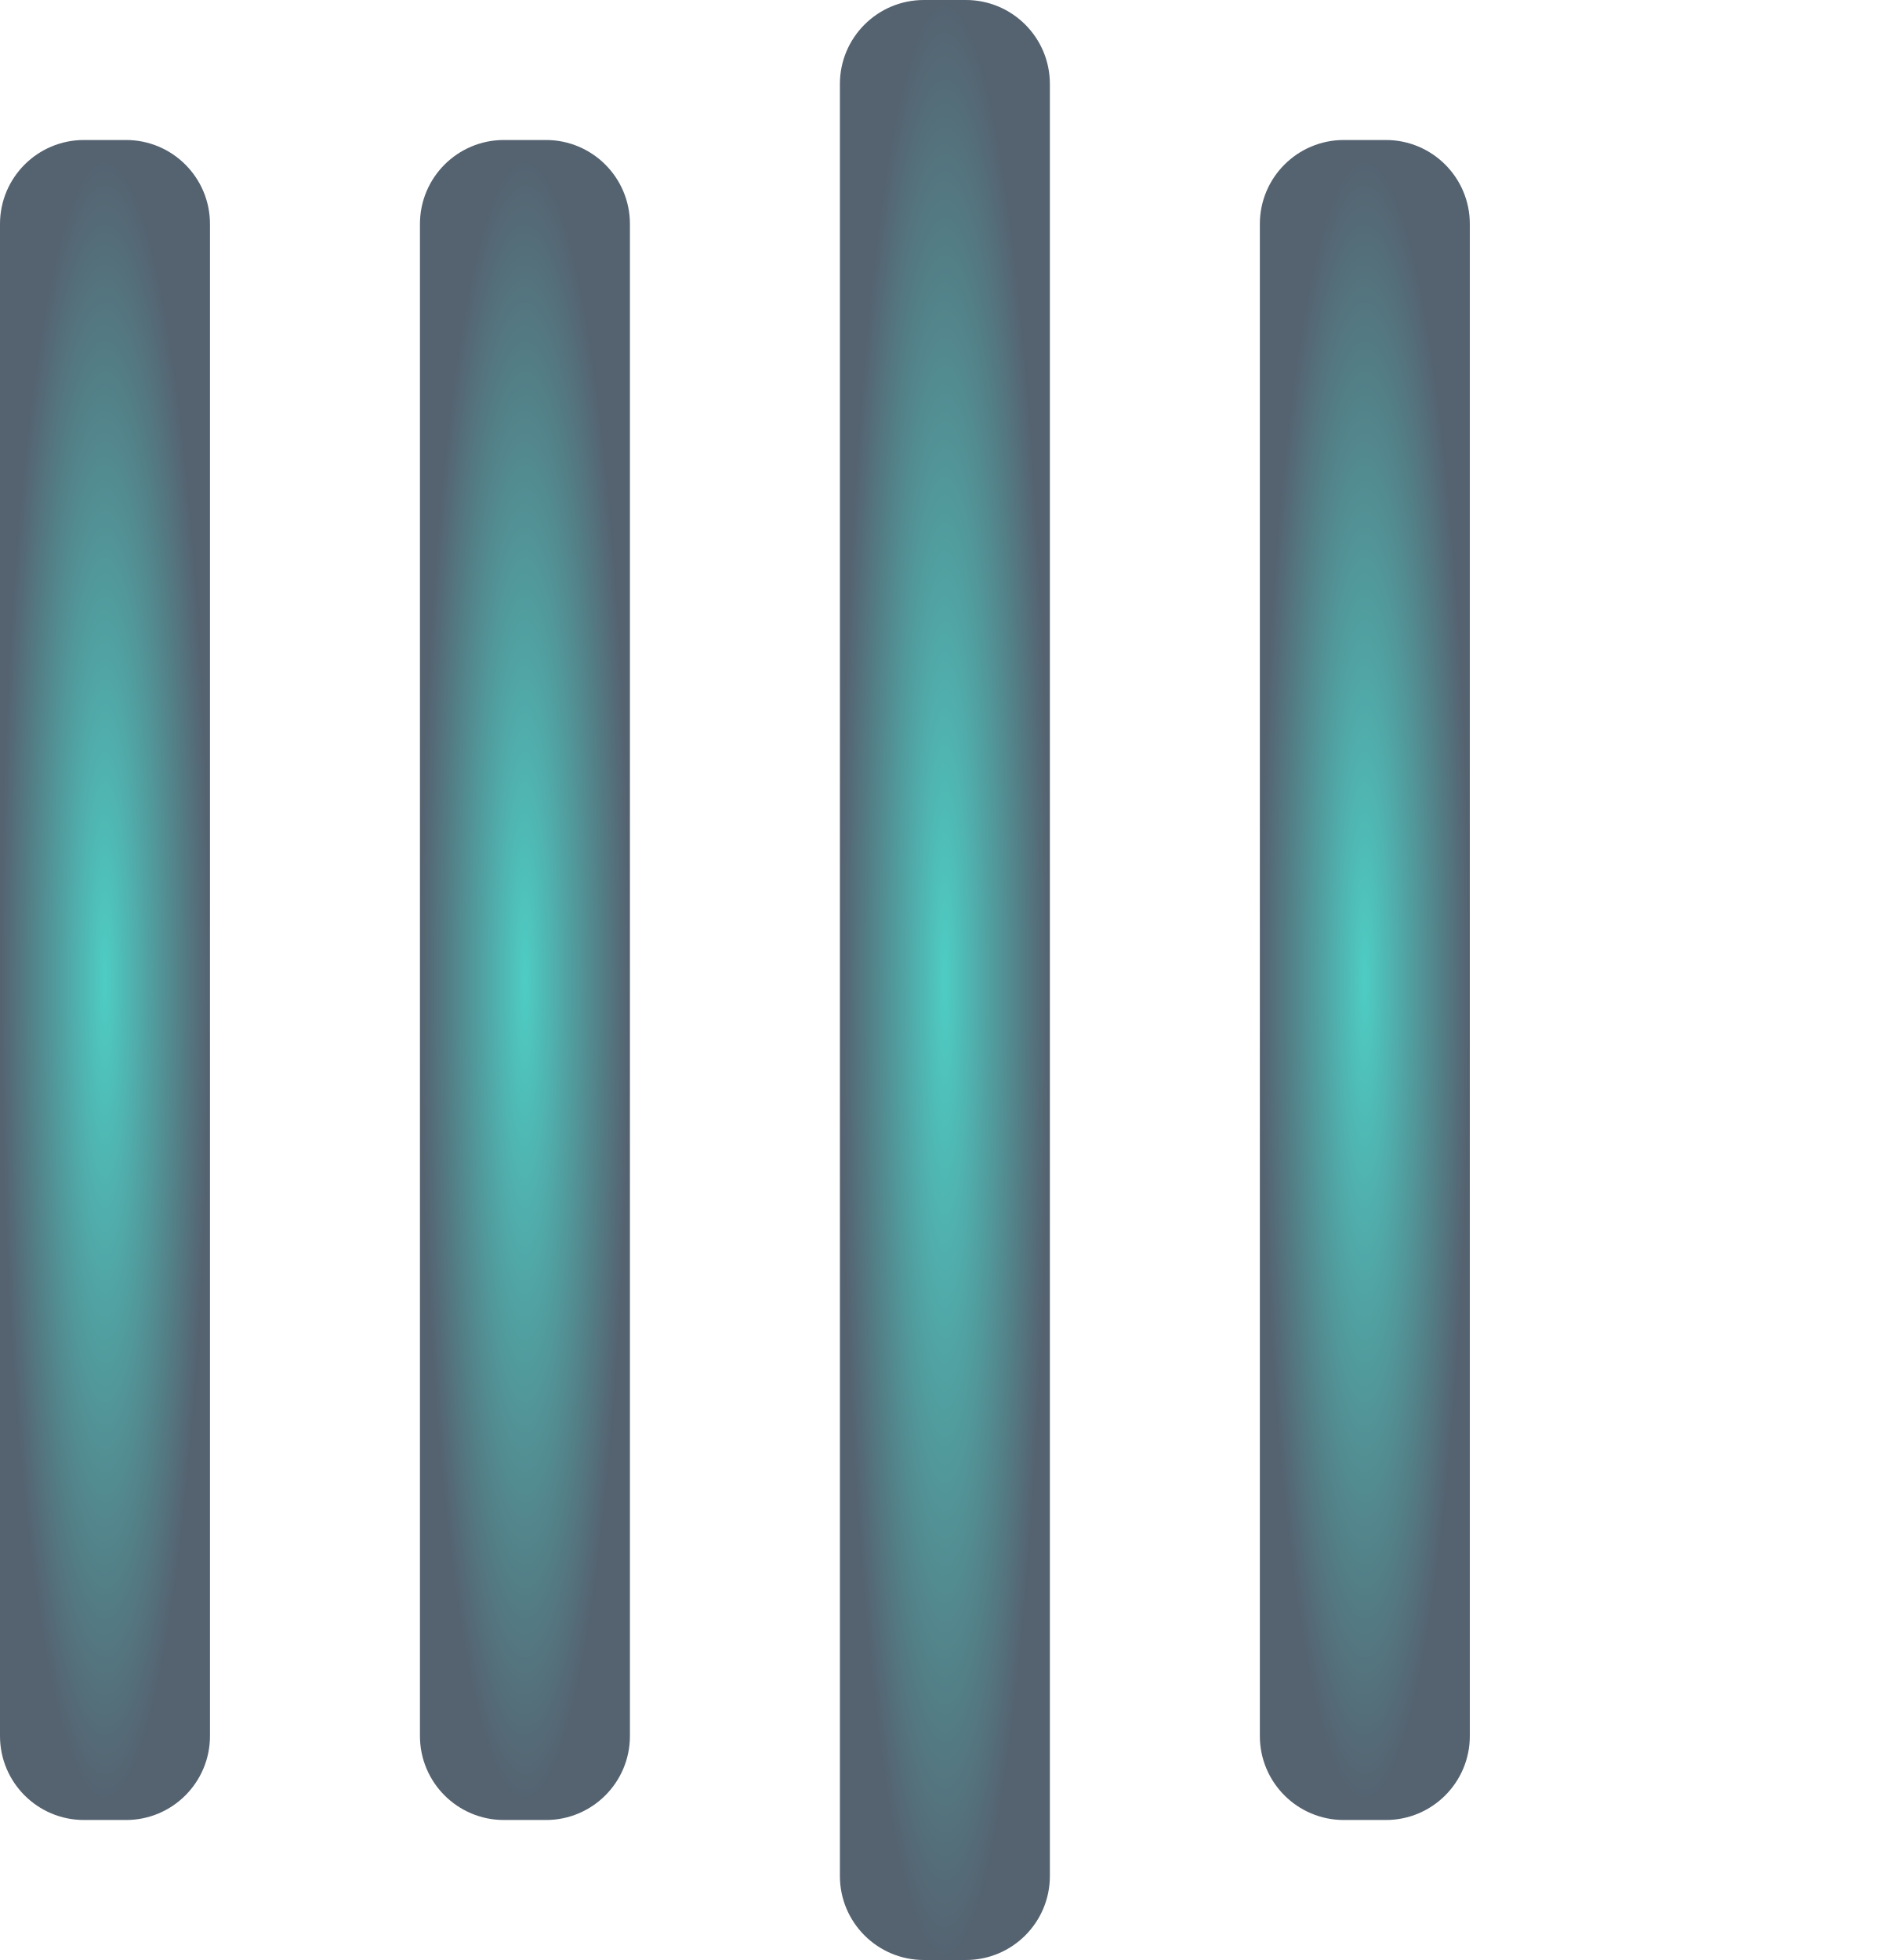
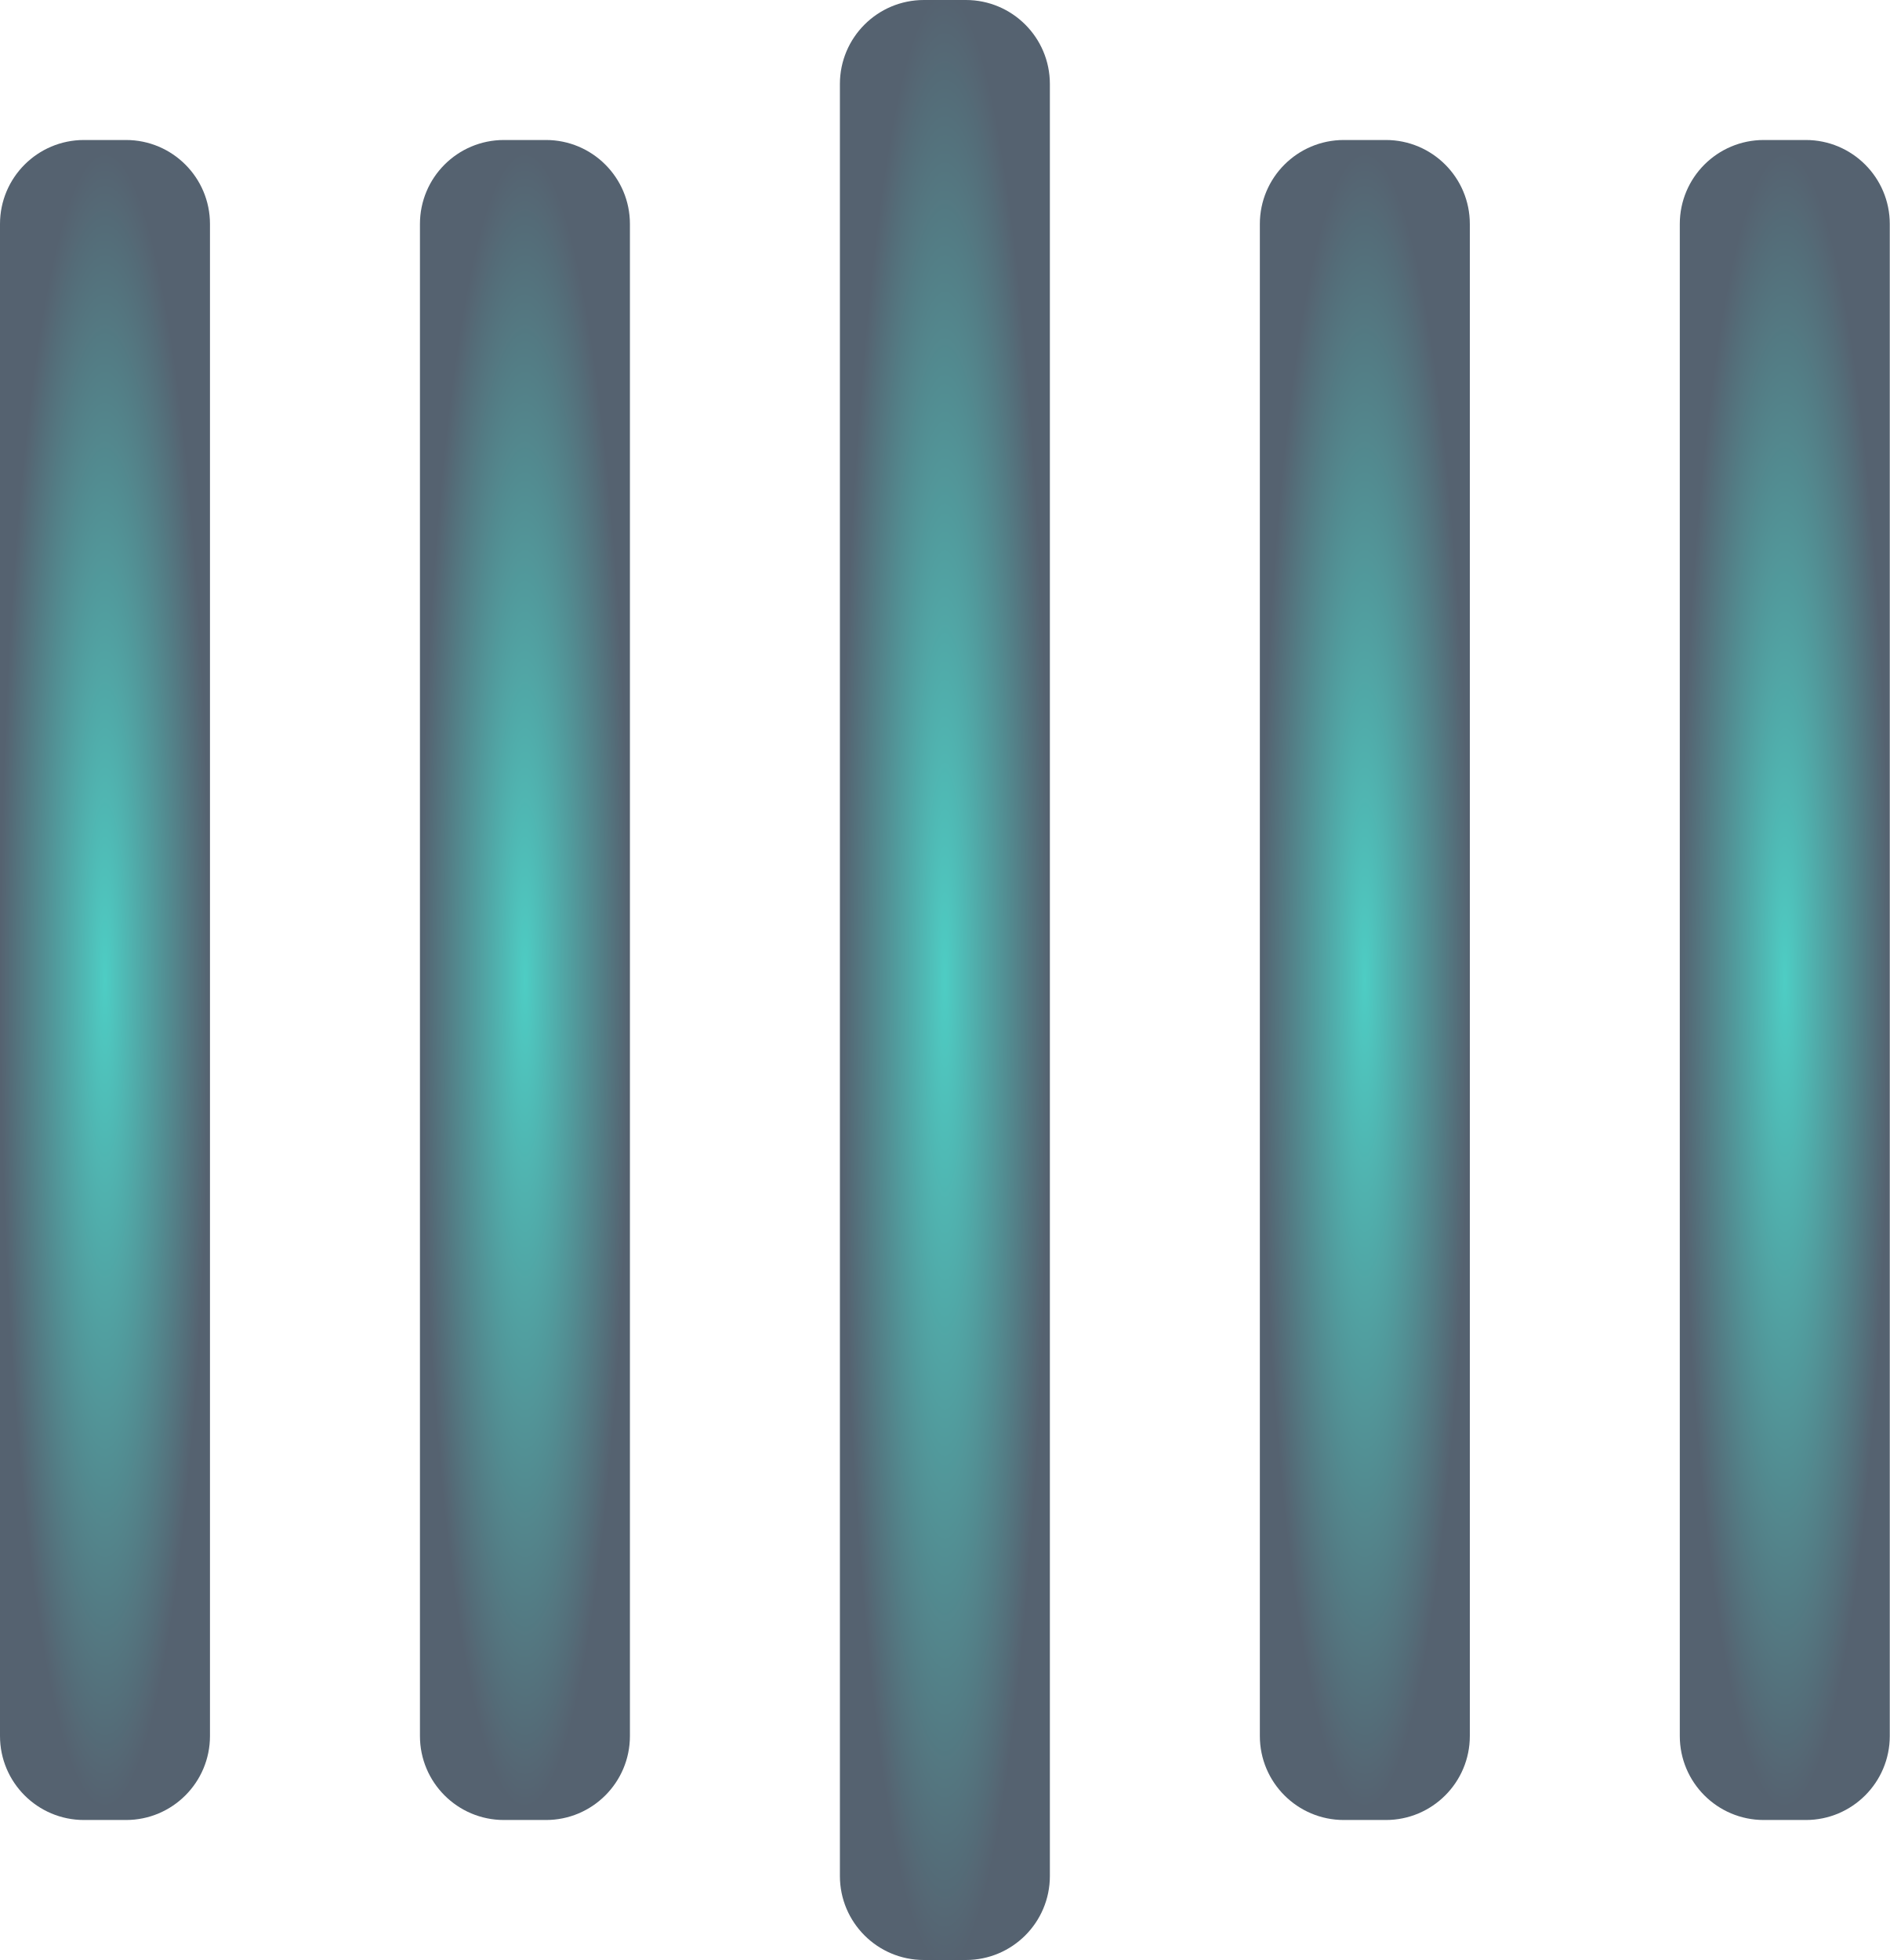
<svg xmlns="http://www.w3.org/2000/svg" width="135" height="140" viewBox="0 0 135 140">
  <defs>
-     <radialGradient id="myGradient1" cx="50%" cy="50%" r="50%">
-       <stop offset="0%" stop-color="#4ecdc4" />
-       <stop offset="100%" stop-color="#556270" />
-     </radialGradient>
-     <radialGradient id="myGradient2" cx="50%" cy="50%" r="50%">
-       <stop offset="0%" stop-color="#4ecdc4" />
-       <stop offset="100%" stop-color="#556270" />
-     </radialGradient>
-     <radialGradient id="myGradient3" cx="50%" cy="50%" r="50%">
-       <stop offset="0%" stop-color="#4ecdc4" />
-       <stop offset="100%" stop-color="#556270" />
-     </radialGradient>
-     <radialGradient id="myGradient4" cx="50%" cy="50%" r="50%">
+     <radialGradient id="myGradient" cx="50%" cy="50%" r="50%">
      <stop offset="0%" stop-color="#4ecdc4" />
      <stop offset="100%" stop-color="#556270" />
    </radialGradient>
  </defs>
-   <rect y="10" width="15" height="120" rx="6" fill="url(#myGradient1)">
+   <rect y="10" width="15" height="120" rx="6" fill="url(#myGradient)">
    <animate attributeName="height" begin="0.5s" dur="1s" values="120;110;100;90;80;70;60;50;40;140;120" calcMode="linear" repeatCount="indefinite" />
    <animate attributeName="y" begin="0.5s" dur="1s" values="10;15;20;25;30;35;40;45;50;0;10" calcMode="linear" repeatCount="indefinite" />
  </rect>
-   <rect x="30" y="10" width="15" height="120" rx="6" fill="url(#myGradient2)">
+   <rect x="30" y="10" width="15" height="120" rx="6" fill="url(#myGradient)">
    <animate attributeName="height" begin="0.25s" dur="1s" values="120;110;100;90;80;70;60;50;40;140;120" calcMode="linear" repeatCount="indefinite" />
    <animate attributeName="y" begin="0.25s" dur="1s" values="10;15;20;25;30;35;40;45;50;0;10" calcMode="linear" repeatCount="indefinite" />
  </rect>
-   <rect x="60" width="15" height="140" rx="6" fill="url(#myGradient3)">
+   <rect x="60" width="15" height="140" rx="6" fill="url(#myGradient)">
    <animate attributeName="height" begin="0s" dur="1s" values="120;110;100;90;80;70;60;50;40;140;120" calcMode="linear" repeatCount="indefinite" />
    <animate attributeName="y" begin="0s" dur="1s" values="10;15;20;25;30;35;40;45;50;0;10" calcMode="linear" repeatCount="indefinite" />
  </rect>
-   <rect x="90" y="10" width="15" height="120" rx="6" fill="url(#myGradient4)">
+   <rect x="90" y="10" width="15" height="120" rx="6" fill="url(#myGradient)">
    <animate attributeName="height" begin="0.25s" dur="1s" values="120;110;100;90;80;70;60;50;40;140;120" calcMode="linear" repeatCount="indefinite" />
    <animate attributeName="y" begin="0.25s" dur="1s" values="10;15;20;25;30;35;40;45;50;0;10" calcMode="linear" repeatCount="indefinite" />
  </rect>
+   <rect x="120" y="10" width="15" height="120" rx="6" fill="url(#myGradient)">
+     <animate attributeName="height" begin="0.5s" dur="1s" values="120;110;100;90;80;70;60;50;40;140;120" calcMode="linear" repeatCount="indefinite" />
+     <animate attributeName="y" begin="0.5s" dur="1s" values="10;15;20;25;30;35;40;45;50;0;10" calcMode="linear" repeatCount="indefinite" />
+   </rect>
</svg>
